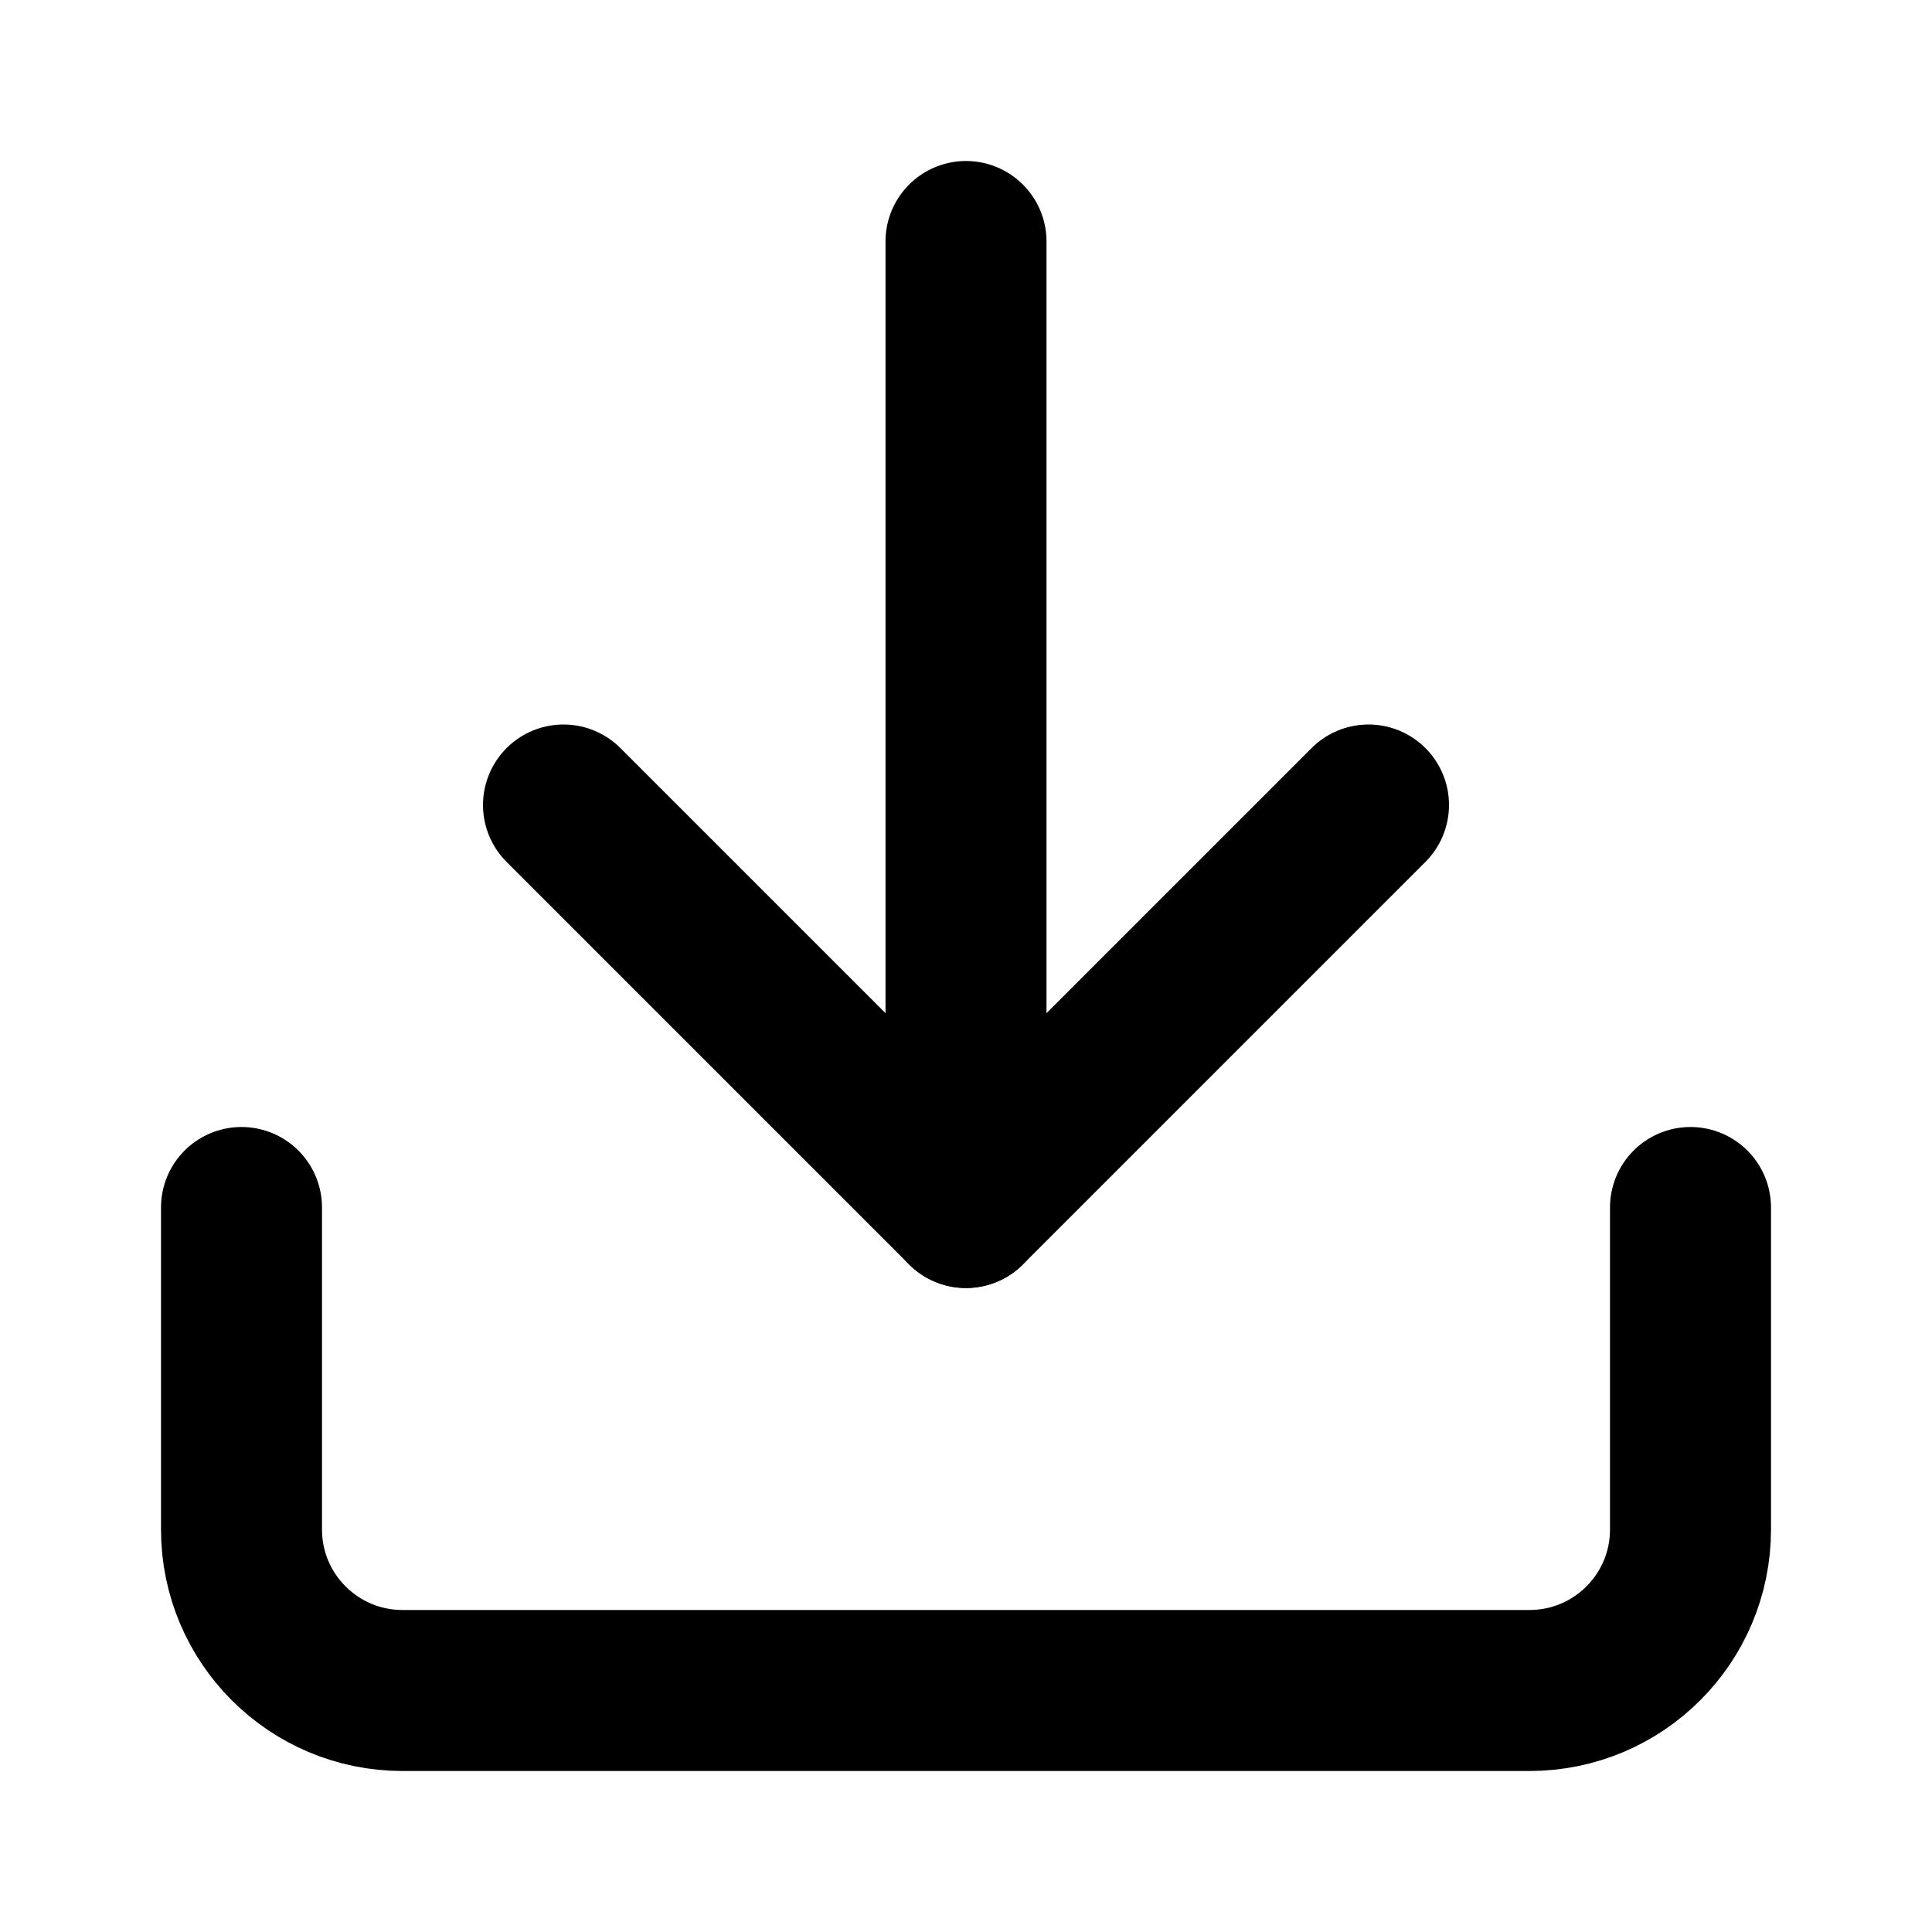
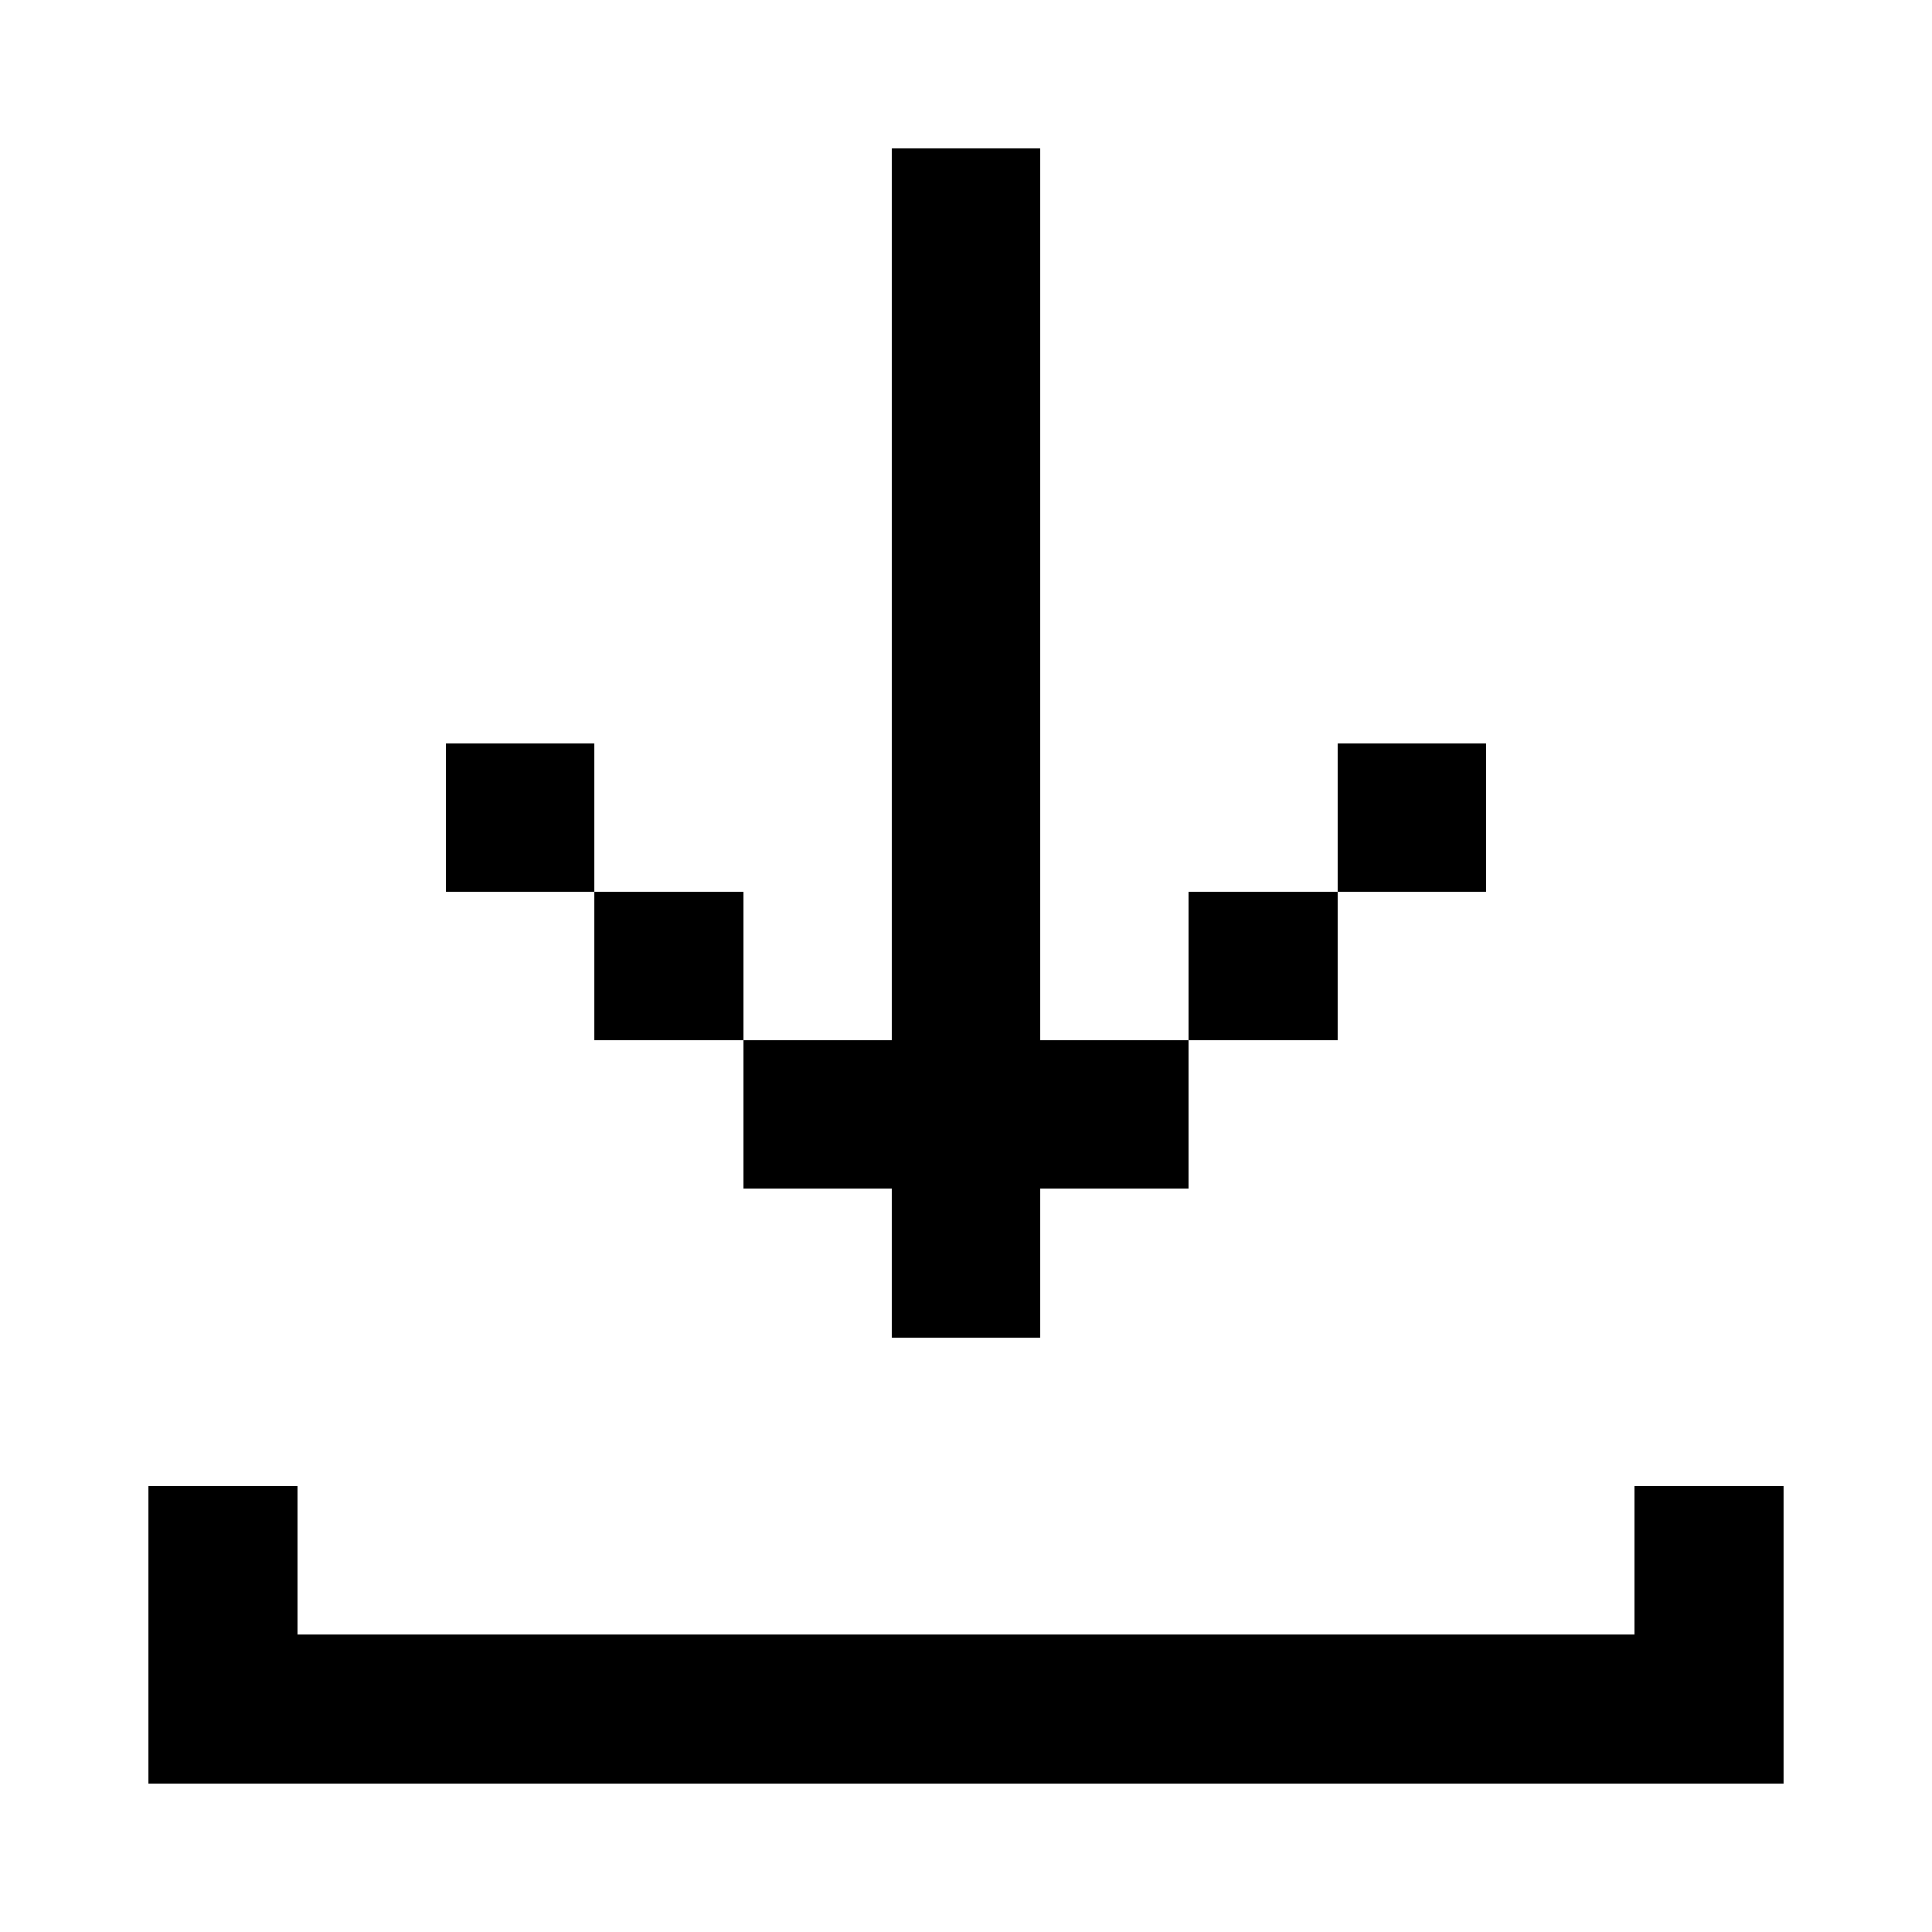
- <svg xmlns="http://www.w3.org/2000/svg" viewBox="0 0 24 24" fill="none" stroke="currentColor" stroke-width="2" stroke-linecap="round" stroke-linejoin="round">
-   <path d="M21 15v4a2 2 0 0 1-2 2H5a2 2 0 0 1-2-2v-4" />
-   <polyline points="7 10 12 15 17 10" />
-   <line x1="12" y1="15" x2="12" y2="3" />
+ <svg xmlns="http://www.w3.org/2000/svg" width="13" height="13" viewBox="0 0 13 13" fill="currentColor" shape-rendering="crispEdges">
+   <path d="M6 1h1v1h-1zM6 2h1v1h-1zM6 3h1v1h-1zM6 4h1v1h-1zM3 5h1v1h-1zM6 5h1v1h-1zM9 5h1v1h-1zM4 6h1v1h-1zM6 6h1v1h-1zM8 6h1v1h-1zM5 7h3v1h-3zM6 8h1v1h-1zM1 10h1v1h-1zM11 10h1v1h-1zM1 11h11v1h-11z" />
</svg>
